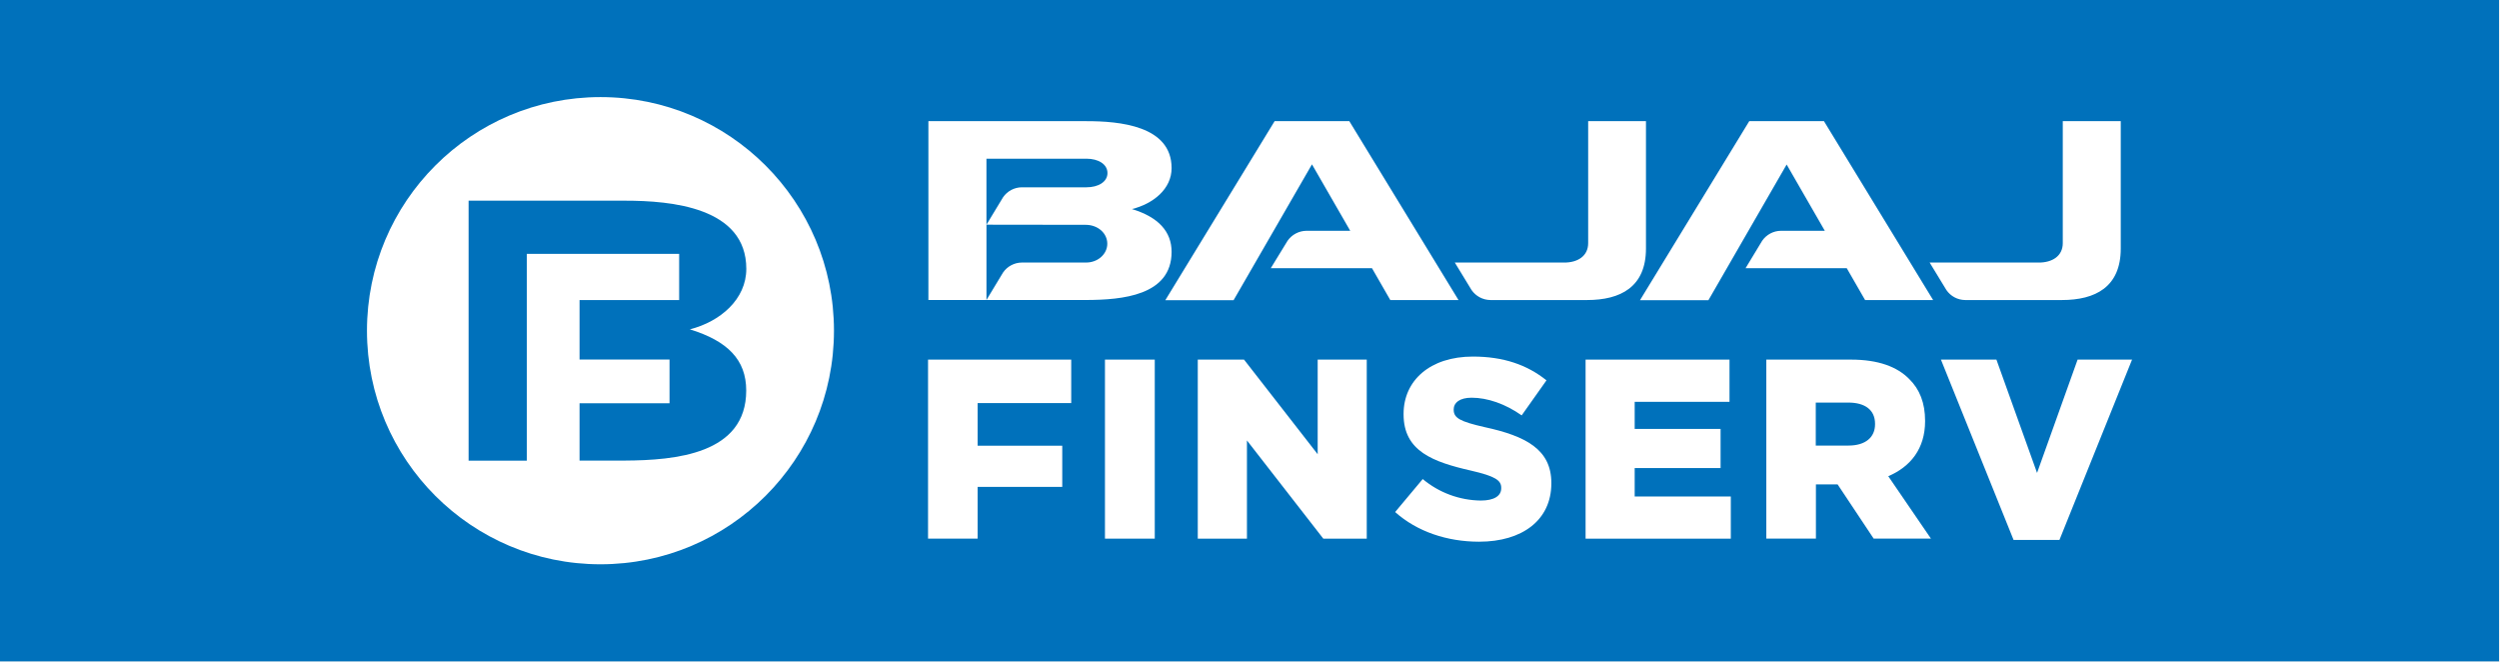
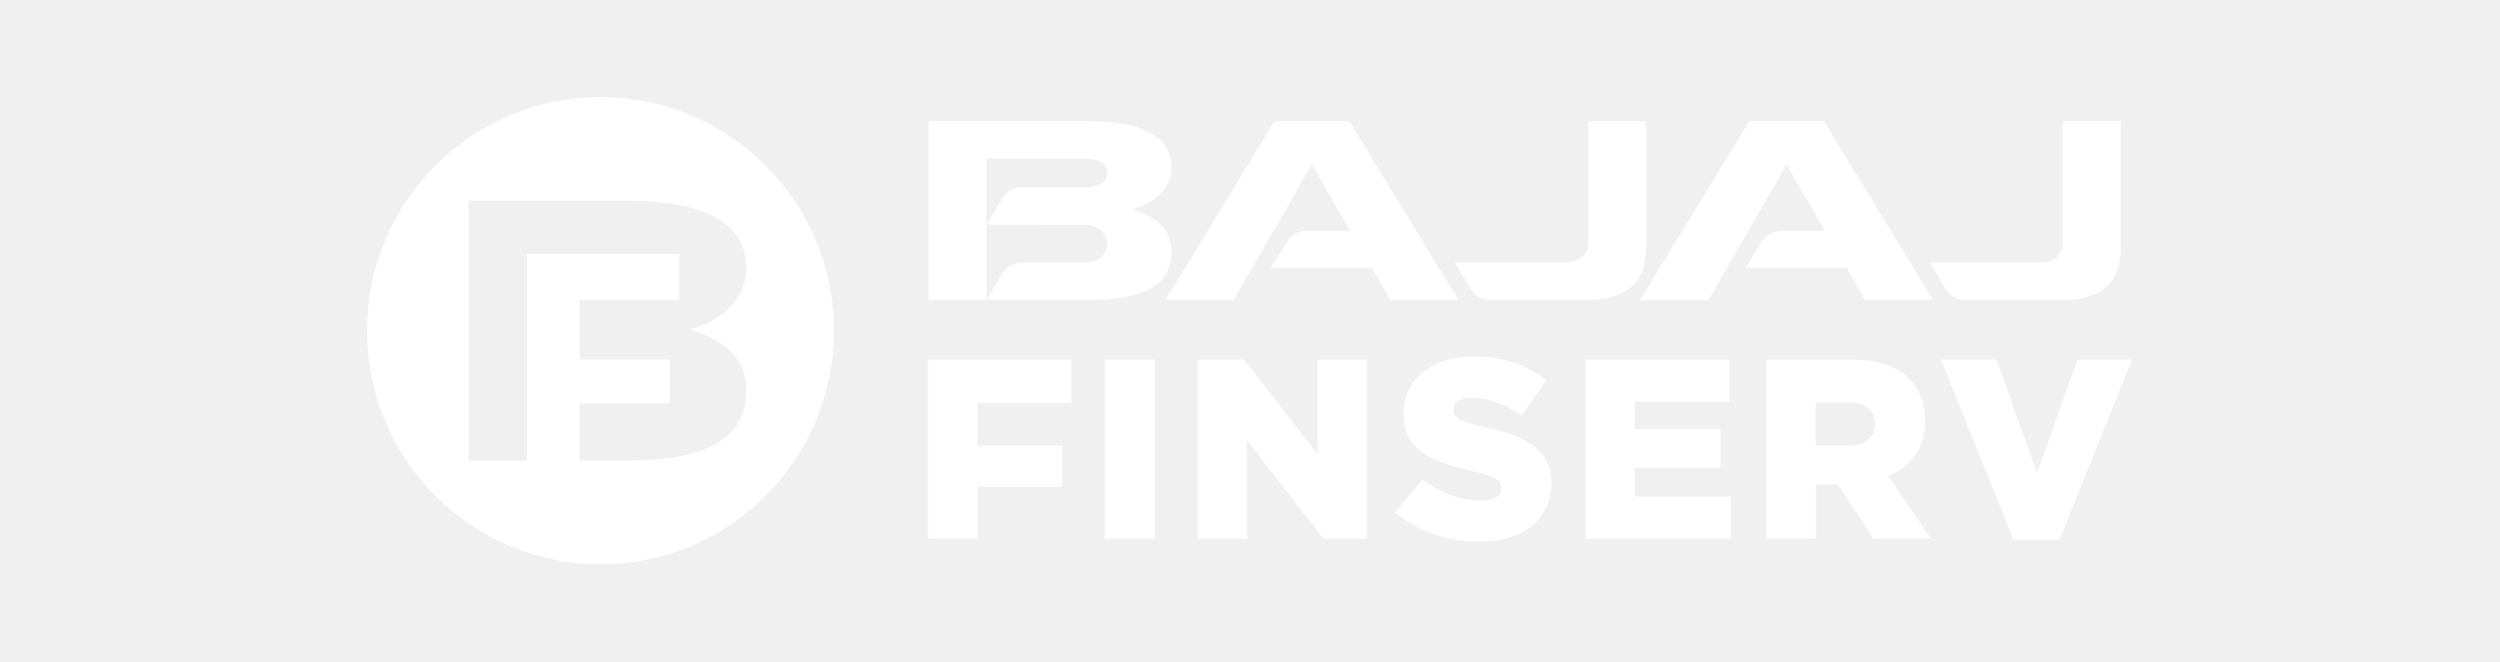
- <svg xmlns="http://www.w3.org/2000/svg" version="1.1" id="Layer_1" x="0px" y="0px" viewBox="0 0 1134 300" style="enable-background:new 0 0 1134 300;" xml:space="preserve">
+ <svg xmlns="http://www.w3.org/2000/svg" version="1.1" id="Layer_1" x="0px" y="0px" viewBox="0 0 1134 300" style="background: transparent;" xml:space="preserve">
  <style type="text/css">
	.st0{fill:#0071BB;}
	.st1{fill:#FFFFFF;}
</style>
-   <rect class="st0" width="1134" height="300" />
  <g>
    <path class="st1" d="M421.29,136.11V54.96h71.76c14.79,0,38.6,2,38.6,21.29c0,9.48-8.32,16.17-17.99,18.59   c12.05,3.62,17.99,10.28,17.99,19.39c0,19.89-22.6,21.79-38.6,21.85h-71.76V136.11z M447.64,101.92l7.53-12.44   c1.94-2.82,5.13-4.5,8.54-4.52h29.33c5.24,0,9.51-2.4,9.51-6.46c0-4.07-4.23-6.51-9.51-6.51h-45.41V101.92z M447.64,101.92v34.15   l7.53-12.46c1.94-2.81,5.13-4.5,8.54-4.52h28.94c5.48,0.09,9.82-3.8,9.82-8.54c0-4.75-4.25-8.57-9.82-8.57L447.64,101.92z    M595.35,74.55l-35.57,61.62H528.8l49.6-81.21h33.9l49.55,81.15H630.9l-8.32-14.46h-45.92l7.62-12.44c1.95-2.8,5.13-4.48,8.54-4.52   h19.89L595.35,74.55z M810.79,74.55l-35.54,61.62H744.2l49.58-81.21h33.9l49.54,81.15h-30.87l-8.33-14.46h-45.91l7.53-12.44   c1.93-2.8,5.11-4.49,8.51-4.52h19.92l-17.36-30.13H810.79z M709.85,119.1c6.03,0,10.83-2.91,10.83-8.81V54.96h26.23v57.76   c0,17.51-11.59,23.38-26.76,23.38h-43.84c-3.41-0.04-6.58-1.72-8.53-4.52l-7.62-12.5L709.85,119.1z M925.19,119.1   c6.03,0,10.86-2.91,10.86-8.81V54.96h26.31v57.76c0,17.51-11.56,23.38-26.74,23.38h-43.84c-3.41-0.02-6.6-1.71-8.53-4.52   l-7.62-12.5L925.19,119.1z" />
    <path class="st1" d="M421.14,163.12h64.96v19.72h-42.46v19.34h38.39v18.67h-38.39v23.47h-22.51V163.12z" />
    <path class="st1" d="M501.41,163.12h22.6v81.21h-22.6V163.12z" />
    <path class="st1" d="M543.52,163.12h21l33.42,42.92v-42.92h22.27v81.21h-19.72l-34.65-44.54v44.54h-22.31V163.12z" />
    <path class="st1" d="M633.09,232.26l12.52-14.96c7.39,6.19,16.7,9.63,26.34,9.75c6.03,0,9.28-2.09,9.28-5.57v-0.23   c0-3.36-2.67-5.23-13.68-7.77c-17.3-3.95-30.63-8.81-30.63-25.52v-0.23c0-15.07,11.95-25.99,31.44-25.99   c13.8,0,24.59,3.71,33.4,10.79l-11.25,15.89c-7.43-5.23-15.53-8.02-22.73-8.02c-5.45,0-8.12,2.32-8.12,5.23v0.23   c0,3.72,2.79,5.33,14.04,7.89c18.68,4.05,30.27,10.09,30.27,25.3v0.23c0,16.57-13.11,26.44-32.81,26.44   C656.74,245.71,643.06,241.19,633.09,232.26z" />
    <path class="st1" d="M719.51,163.12h65.31v19.15h-43.03v12.29h38.98v17.75h-38.98v12.9h43.62v19.13h-65.9V163.12z" />
    <path class="st1" d="M801.53,163.12h38.4c12.41,0,21,3.25,26.44,8.81c4.76,4.64,7.2,10.91,7.2,18.91v0.24   c0,12.41-6.61,20.64-16.71,24.93l19.37,28.31h-25.99l-16.36-24.59h-9.85v24.59h-22.51V163.12z M838.81,202.11   c7.67,0,12.05-3.72,12.05-9.64v-0.23c0-6.39-4.64-9.63-12.17-9.63h-14.73v19.5L838.81,202.11z" />
    <path class="st1" d="M880.76,163.12h25.18l18.44,51.39l18.4-51.39h24.71l-32.95,81.79h-20.82L880.76,163.12z" />
    <path class="st1" d="M338.62,177.15c0,28.88-32.27,31.64-55.1,31.77h-20.53v-26h40.83v-19.84h-40.83v-26.97h45.2v-20.97h-69.14   v93.83h-26.41V91.03h70.92c21.09,0,55.1,3.01,55.1,30.92c0,13.8-11.83,23.95-25.61,27.44   C330.12,154.66,338.62,163.12,338.62,177.15z M272.48,44.04c-58.52,0-105.96,47.44-105.96,105.96s47.44,105.96,105.96,105.96   S378.44,208.52,378.44,150l0,0c0-58.51-47.42-105.94-105.93-105.96L272.48,44.04z" />
  </g>
</svg>
